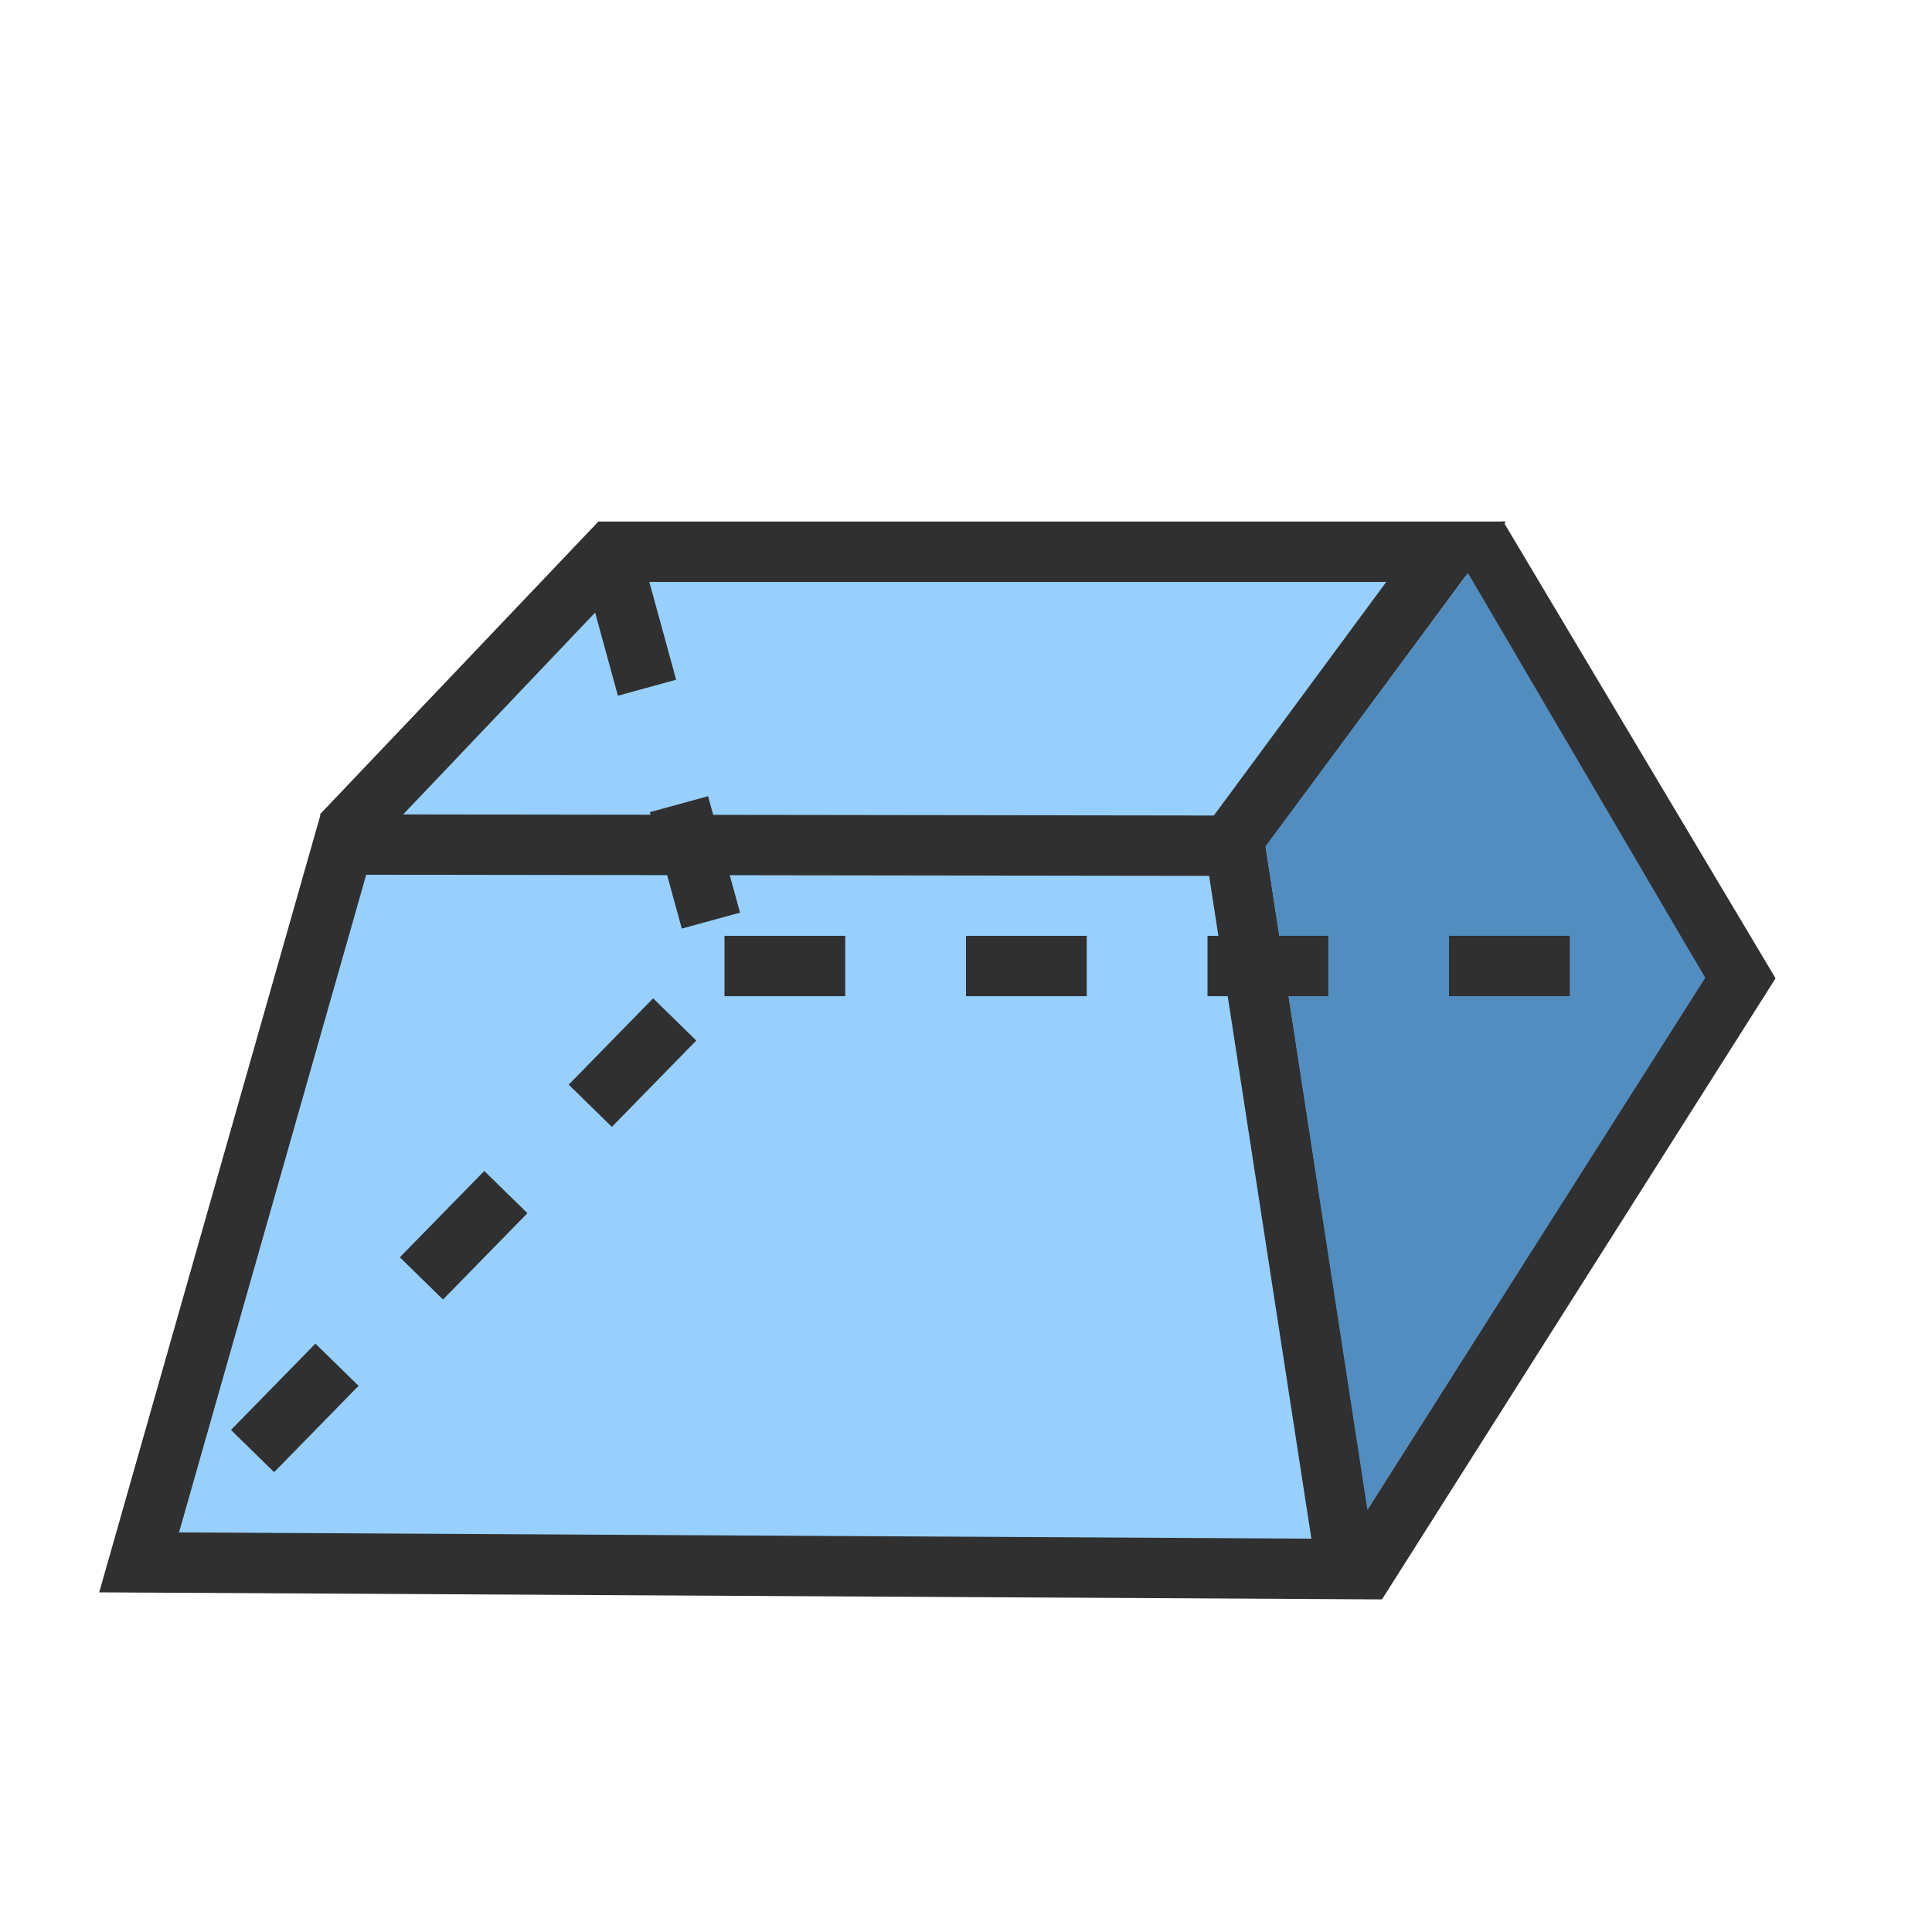
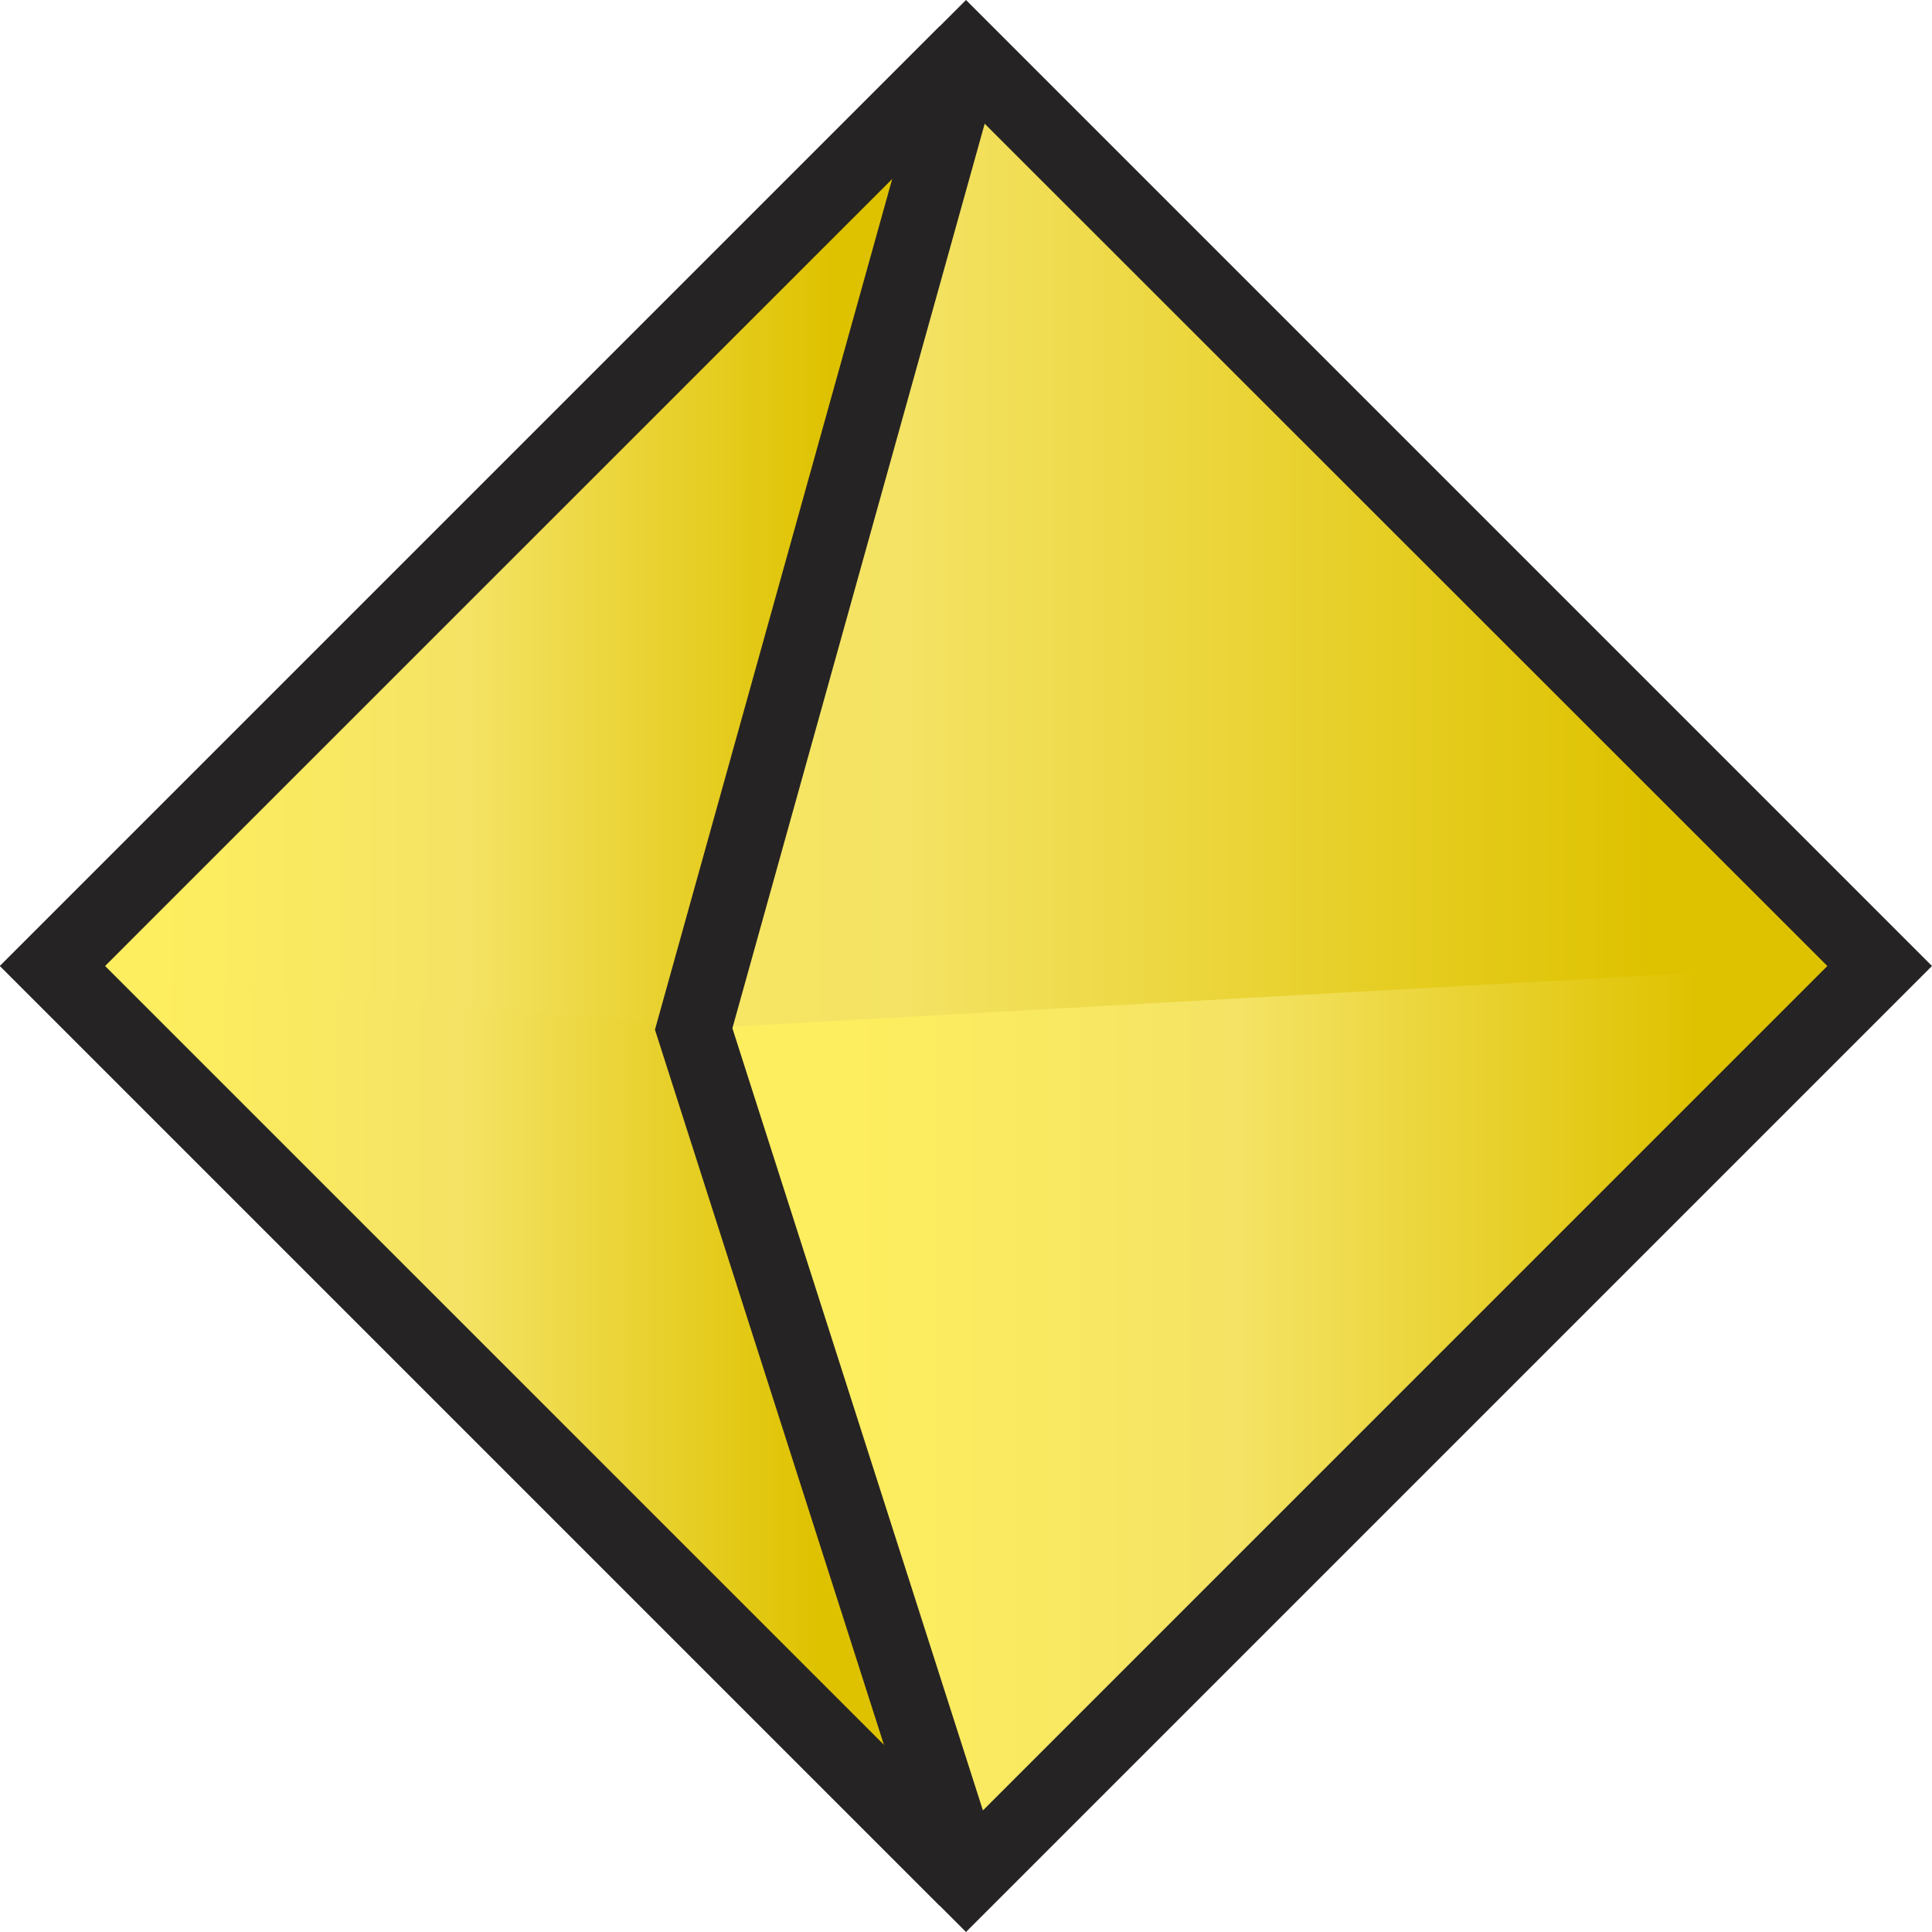
- <svg xmlns="http://www.w3.org/2000/svg" width="16px" height="16px" viewBox="0 0 16 16" version="1.1">
-   <g id="图标" stroke="none" stroke-width="1" fill="none" fill-rule="evenodd" opacity="0.9">
-     <g id="新增图标备份" transform="translate(-569, -78)">
-       <g id="菱形体" transform="translate(569, 78)">
-         <polyline id="路径-61" stroke="#191919" stroke-width="0.5" fill="#8CCBFF" points="2.83 6.917 5.063 4.569 11.976 4.569 10.186 6.994" />
-         <polygon id="路径-60" stroke="#191919" stroke-width="0.5" fill="#8CCBFF" points="2.844 6.994 10.228 7.004 11.152 12.994 1.152 12.939" />
-         <polyline id="路径-62" stroke="#191919" stroke-width="0.5" points="12.232 4.443 14.411 8.098 11.235 13.11" />
-         <path d="M5.094,4.731 L5.997,8.024 L1.403,12.721" id="路径-64" stroke="#191919" stroke-width="0.5" stroke-dasharray="1" />
-         <polygon id="矩形" fill="#3F81B8" points="10.48 7.009 12.157 4.745 14.122 8.098 11.324 12.503" />
-         <line x1="6" y1="8" x2="13.916" y2="8" id="路径-66" stroke="#191919" stroke-width="0.5" stroke-dasharray="1" />
-       </g>
-     </g>
+ <svg xmlns="http://www.w3.org/2000/svg" xmlns:xlink="http://www.w3.org/1999/xlink" id="图层_1" data-name="图层 1" width="24px" height="24px" viewBox="0 0 24 24">
+   <defs>
+     <linearGradient id="未命名的渐变_19" data-name="未命名的渐变 19" x1="0.652" y1="12" x2="23.348" y2="12" gradientTransform="translate(12 -4.97) rotate(45)" gradientUnits="userSpaceOnUse">
+       <stop offset="0.116" stop-color="#fdee5f" />
+       <stop offset="0.468" stop-color="#f4e364" />
+       <stop offset="0.875" stop-color="#dec200" />
+     </linearGradient>
+     <linearGradient id="未命名的渐变_19-2" x1="0.652" y1="17.439" x2="11.545" y2="17.439" gradientTransform="matrix(1, 0, 0, 1, 0, 0)" xlink:href="#未命名的渐变_19" />
+     <linearGradient id="未命名的渐变_19-3" x1="0.652" y1="6.839" x2="11.726" y2="6.839" gradientTransform="matrix(1, 0, 0, 1, 0, 0)" xlink:href="#未命名的渐变_19" />
+     <linearGradient id="未命名的渐变_19-4" x1="8.906" y1="17.439" x2="22.856" y2="17.439" gradientTransform="matrix(1, 0, 0, 1, 0, 0)" xlink:href="#未命名的渐变_19" />
+   </defs>
+   <g>
+     <rect x="3.976" y="3.976" width="16.048" height="16.048" transform="translate(-4.971 12) rotate(-45)" style="fill: url(#未命名的渐变_19)" />
+     <polygon points="0.652 11.986 8.318 12.586 11.545 22.893 0.652 11.986" style="fill: url(#未命名的渐变_19-2)" />
+     <polygon points="11.726 0.914 0.652 12.062 8.819 12.764 11.726 0.914" style="fill: url(#未命名的渐变_19-3)" />
+     <polygon points="12 22.893 8.906 12.764 22.856 11.986 12 22.893" style="fill: url(#未命名的渐变_19-4)" />
+     <path d="M12,24,0,12,12,0,24,12ZM1.3,12,12,22.7,22.7,12,12,1.305Z" style="fill: #262324" />
+     <polygon points="11.674 23.674 0 12 11.674 0.326 12.326 0.978 1.305 12 12.326 23.021 11.674 23.674" style="fill: #262324" />
+     <polygon points="11.561 23.488 8.136 12.791 11.556 0.528 12.444 0.777 9.098 12.773 12.44 23.207 11.561 23.488" style="fill: #262324" />
  </g>
</svg>
